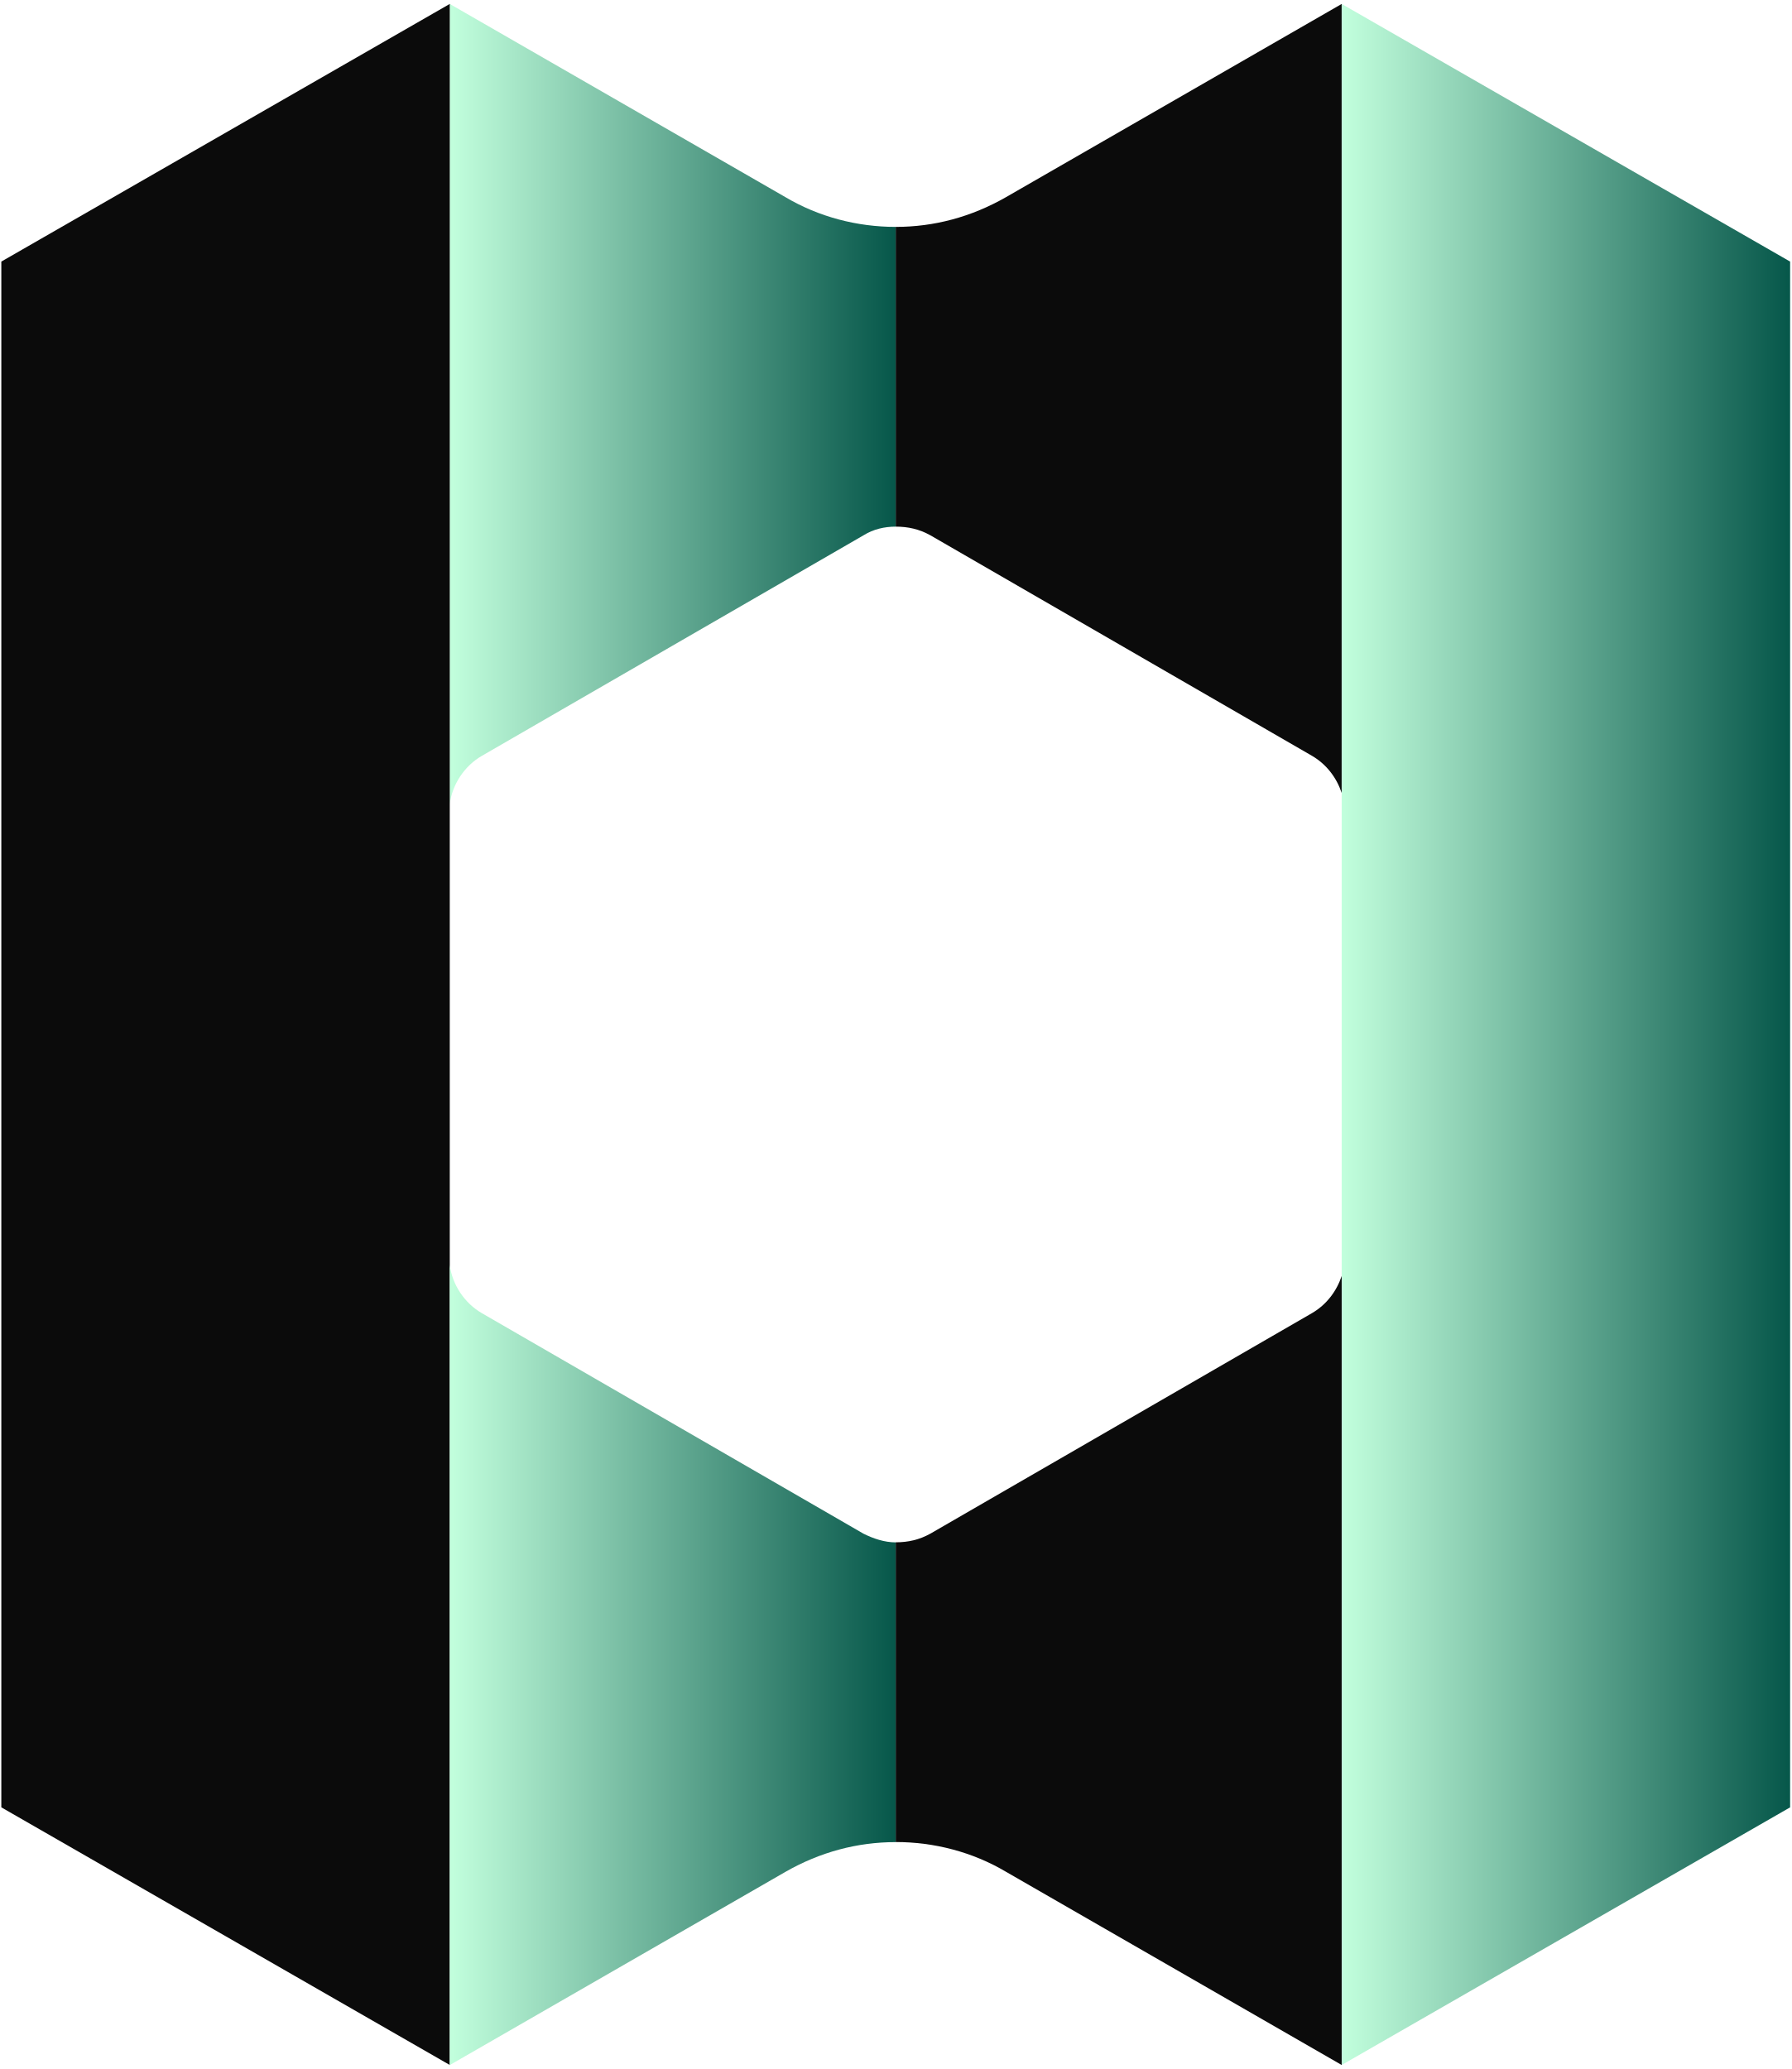
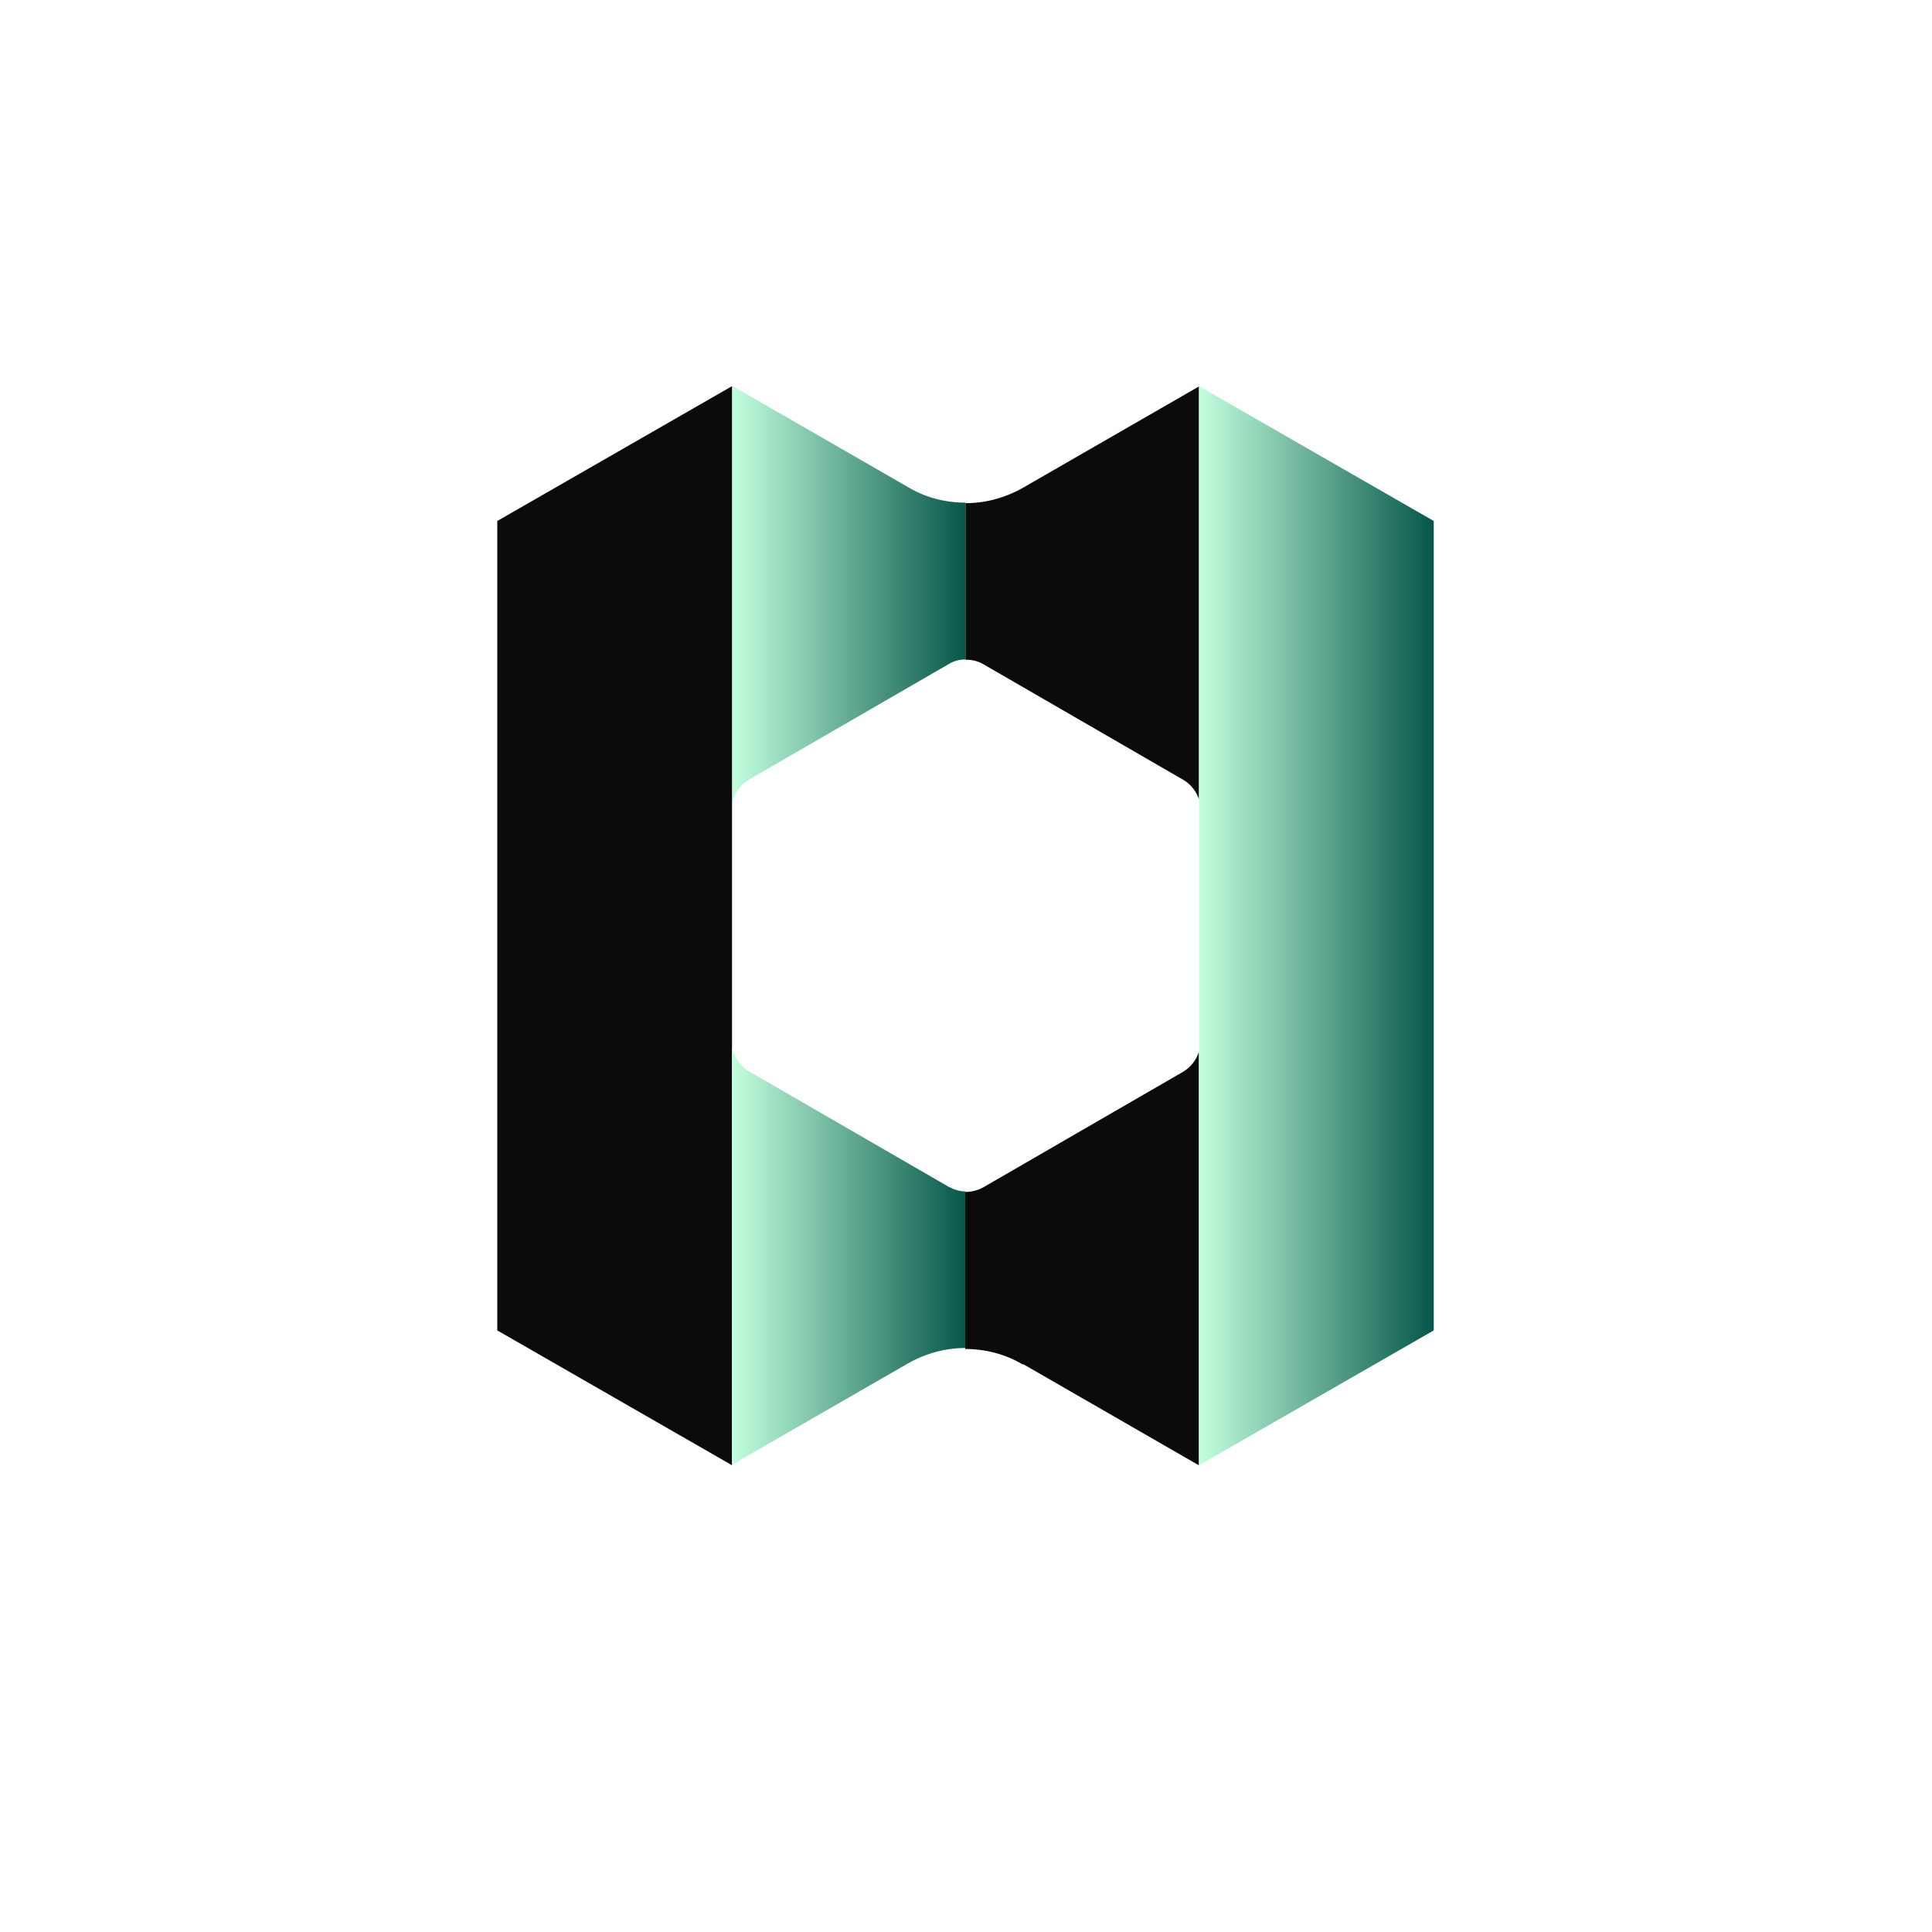
- <svg xmlns="http://www.w3.org/2000/svg" width="432" height="499" viewBox="0 0 432 499" fill="none">
-   <path d="M108.458 193.929C109.055 189.15 112.043 184.669 116.225 182.279L208.232 129.106C210.622 127.612 213.31 127.015 215.999 127.015V54.723C206.738 54.723 197.478 52.334 189.412 47.554L108.458 0.953V193.929Z" fill="url(#paint0_linear_1437_100)" />
-   <path d="M216 54.723V127.015C218.987 127.015 221.676 127.612 224.364 129.106L316.371 182.279C319.956 184.37 322.346 187.656 323.541 191.241V0.953L242.586 47.554C234.222 52.334 225.26 54.723 216 54.723Z" fill="#0B0B0B" />
-   <path d="M0.32 435.894L108.458 498.029V0.95L0.32 63.085V435.595V435.894Z" fill="#0B0B0B" />
-   <path d="M431.68 63.088L323.542 0.953V498.032L431.68 435.897V63.386V63.088Z" fill="url(#paint1_linear_1437_100)" />
-   <path d="M215.999 371.988C213.31 371.988 210.622 371.091 208.232 369.897L116.225 316.724C112.043 314.334 109.055 309.853 108.458 305.073V498.05L189.412 451.449C197.777 446.669 206.738 444.279 215.999 444.279V371.988Z" fill="url(#paint2_linear_1437_100)" />
-   <path d="M242.586 451.431L323.541 498.032V307.744C322.346 311.329 319.956 314.615 316.371 316.706L224.364 369.879C221.676 371.373 218.987 371.97 216 371.97V444.262C225.26 444.262 234.521 446.652 242.586 451.431Z" fill="#0B0B0B" />
+ <svg xmlns="http://www.w3.org/2000/svg" version="1.1" viewBox="0 0 791 791">
  <defs>
-     <linearGradient id="paint0_linear_1437_100" x1="108.458" y1="97.441" x2="215.999" y2="97.441" gradientUnits="userSpaceOnUse">
-       <stop stop-color="#C2FFDD" />
-       <stop offset="1" stop-color="#06574A" />
+     <style>
+       .cls-1 {
+         fill: url(#linear-gradient-3);
+       }
+ 
+       .cls-2 {
+         fill: url(#linear-gradient-2);
+       }
+ 
+       .cls-3 {
+         fill: url(#linear-gradient);
+       }
+ 
+       .cls-4 {
+         fill: #0b0b0b;
+       }
+     </style>
+     <linearGradient id="linear-gradient" x1="299.7" y1="760.1" x2="395.3" y2="760.1" gradientTransform="translate(0 1004) scale(1 -1)" gradientUnits="userSpaceOnUse">
+       <stop offset="0" stop-color="#c2ffdd" />
+       <stop offset="1" stop-color="#06574a" />
    </linearGradient>
-     <linearGradient id="paint1_linear_1437_100" x1="323.542" y1="249.492" x2="431.68" y2="249.492" gradientUnits="userSpaceOnUse">
-       <stop stop-color="#C2FFDD" />
-       <stop offset="1" stop-color="#06574A" />
+     <linearGradient id="linear-gradient-2" x1="490.9" y1="625" x2="587" y2="625" gradientTransform="translate(0 1004) scale(1 -1)" gradientUnits="userSpaceOnUse">
+       <stop offset="0" stop-color="#c2ffdd" />
+       <stop offset="1" stop-color="#06574a" />
    </linearGradient>
-     <linearGradient id="paint2_linear_1437_100" x1="108.458" y1="401.561" x2="215.999" y2="401.561" gradientUnits="userSpaceOnUse">
-       <stop stop-color="#C2FFDD" />
-       <stop offset="1" stop-color="#06574A" />
+     <linearGradient id="linear-gradient-3" x1="299.7" y1="489.9" x2="395.3" y2="489.9" gradientTransform="translate(0 1004) scale(1 -1)" gradientUnits="userSpaceOnUse">
+       <stop offset="0" stop-color="#c2ffdd" />
+       <stop offset="1" stop-color="#06574a" />
    </linearGradient>
  </defs>
+   <g>
+     <g id="Layer_1">
+       <g>
+         <path class="cls-3" d="M299.7,329.6c.5-4.2,3.2-8.2,6.9-10.4l81.8-47.3c2.1-1.3,4.5-1.9,6.9-1.9v-64.2c-8.2,0-16.5-2.1-23.6-6.4l-71.9-41.4v171.5Z" />
+         <path class="cls-4" d="M395.3,205.9v64.2c2.7,0,5,.5,7.4,1.9l81.8,47.3c3.2,1.9,5.3,4.8,6.4,8v-169.1l-71.9,41.4c-7.4,4.2-15.4,6.4-23.6,6.4Z" />
+         <path class="cls-4" d="M203.6,544.7l96.1,55.2V158.1l-96.1,55.2v331.3Z" />
+         <path class="cls-2" d="M587,213.3l-96.1-55.2v441.8l96.1-55.2V213.3Z" />
+         <path class="cls-3" d="M395.3,487.8c-2.4,0-4.8-.8-6.9-1.9l-81.8-47.3c-3.7-2.1-6.4-6.1-6.9-10.4v171.5l71.9-41.4c7.4-4.2,15.4-6.4,23.6-6.4v-64.3Z" />
+         <path class="cls-4" d="M418.9,558.5l71.9,41.4v-169.1c-1.1,3.2-3.2,6.1-6.4,8l-81.8,47.3c-2.4,1.3-4.8,1.9-7.4,1.9v64.3c8.2,0,16.5,2.1,23.6,6.4Z" />
+       </g>
+     </g>
+   </g>
</svg>
